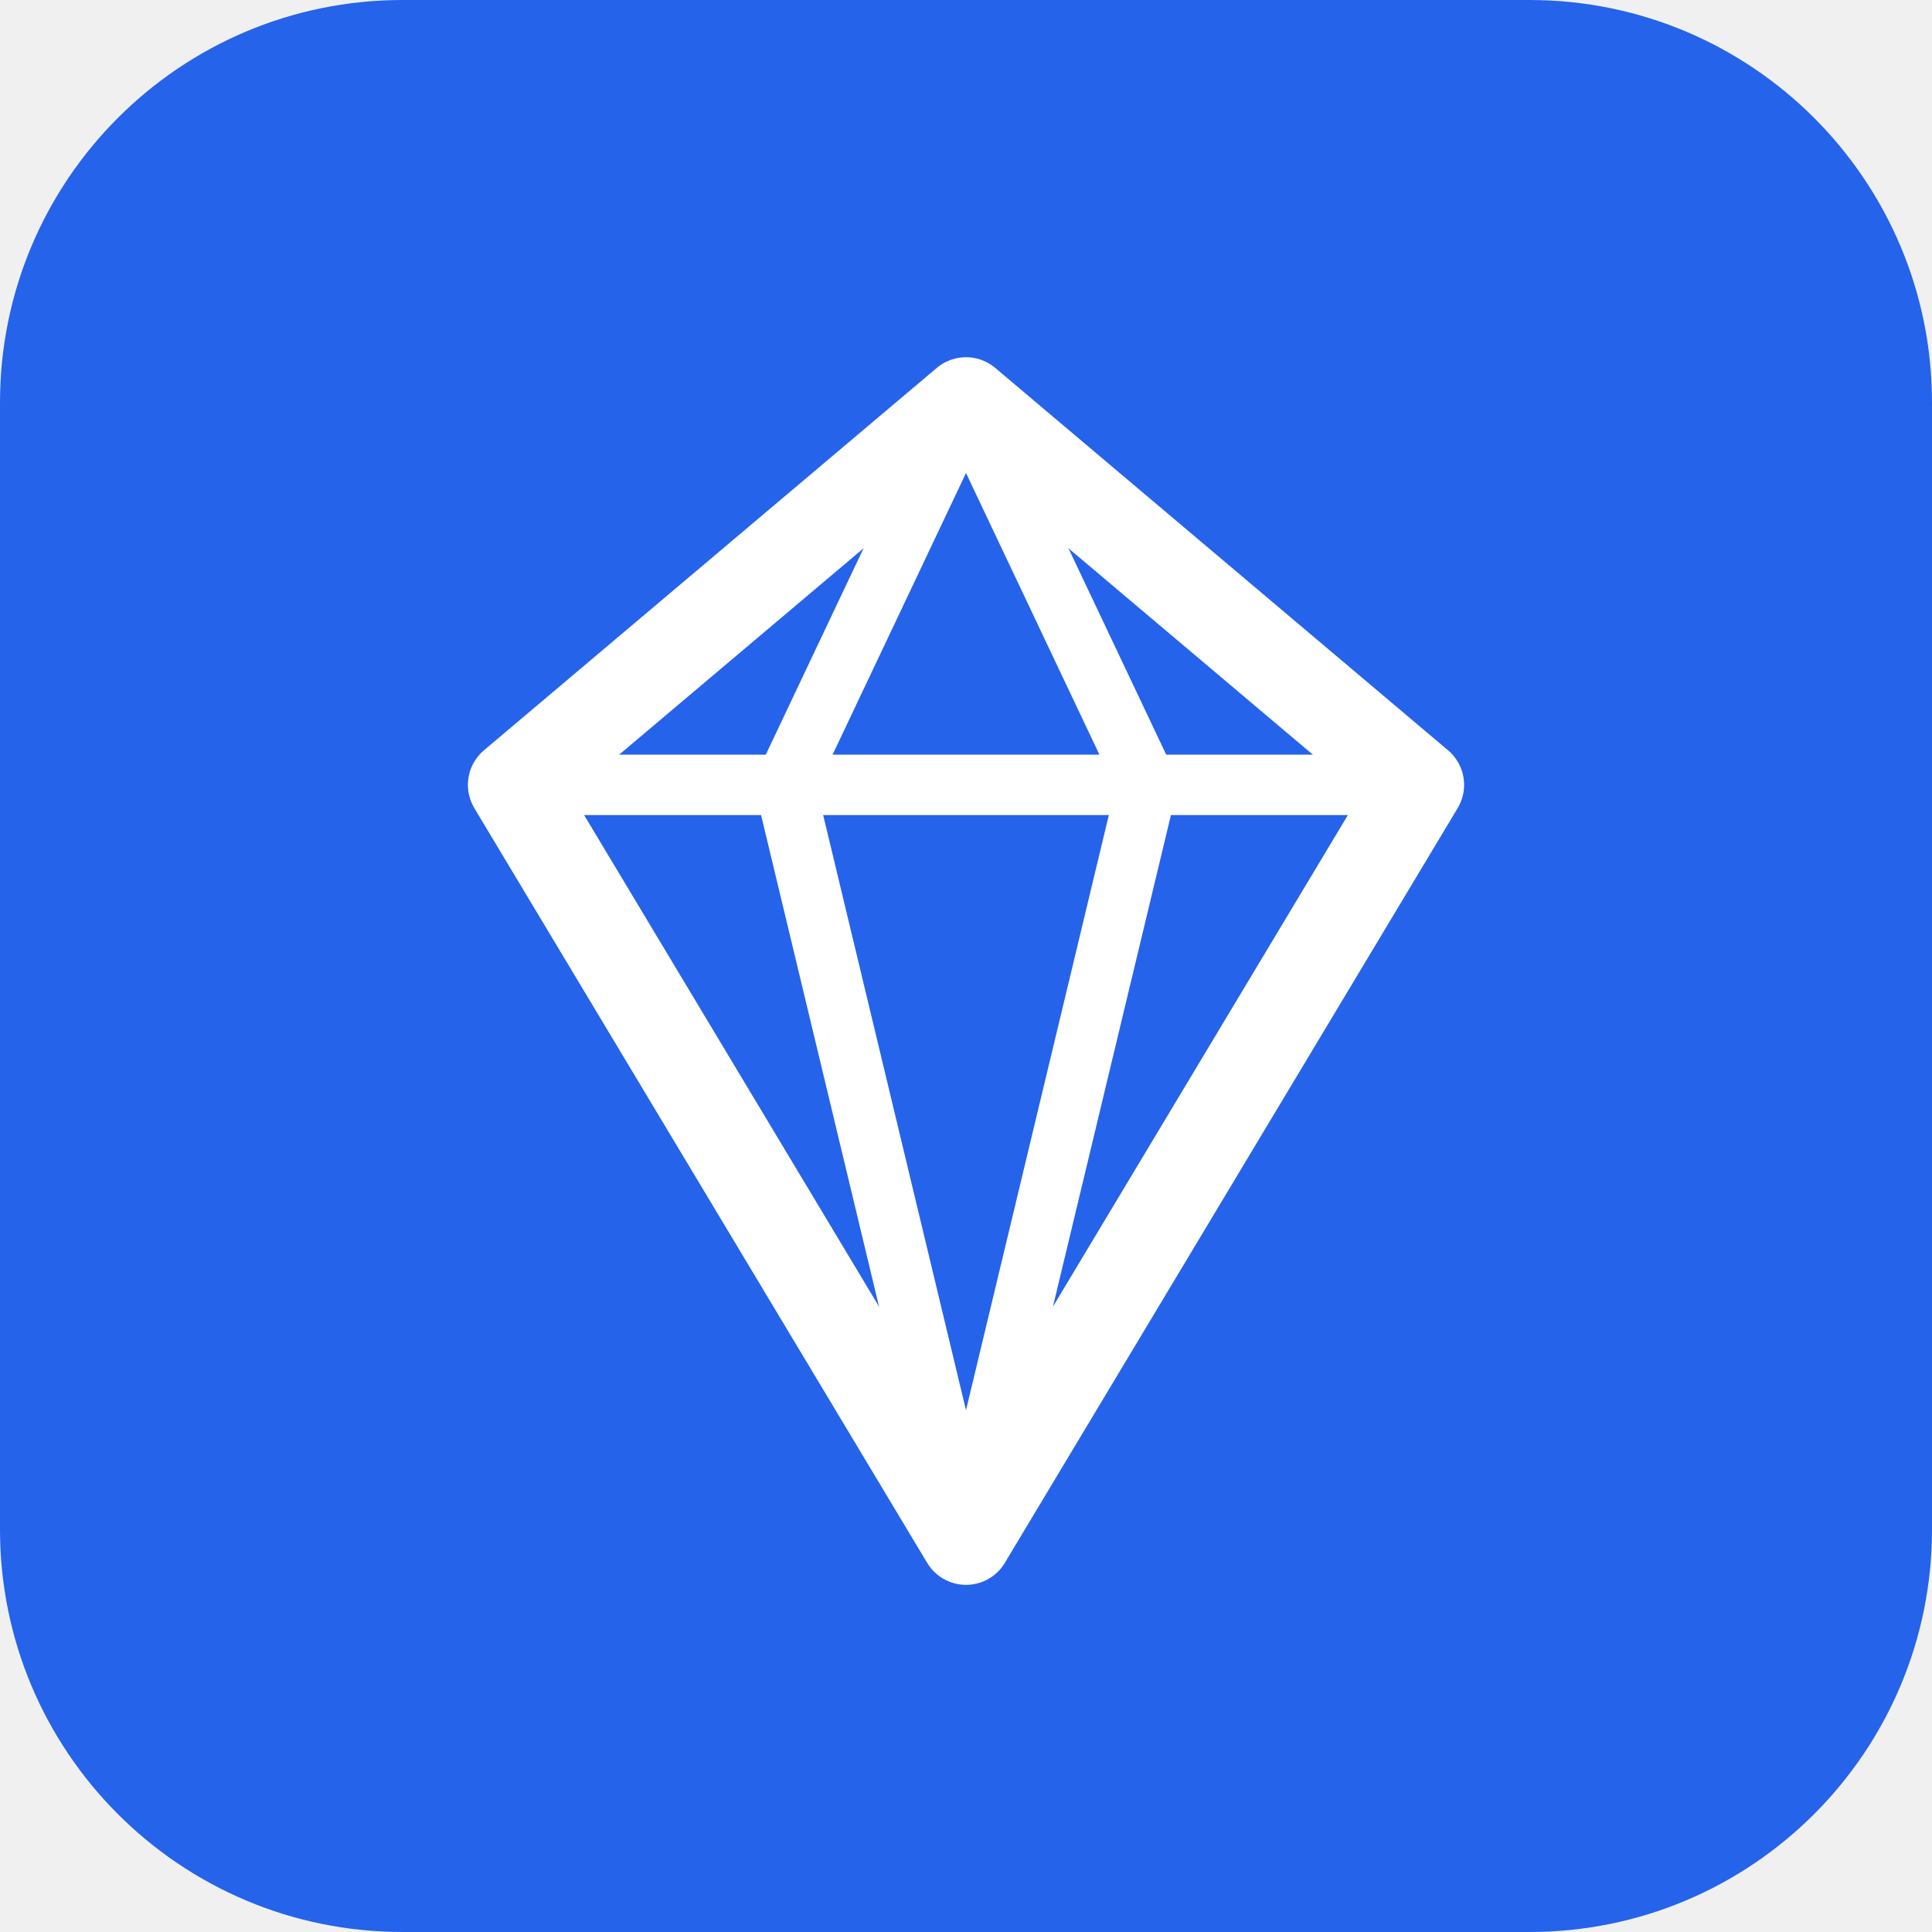
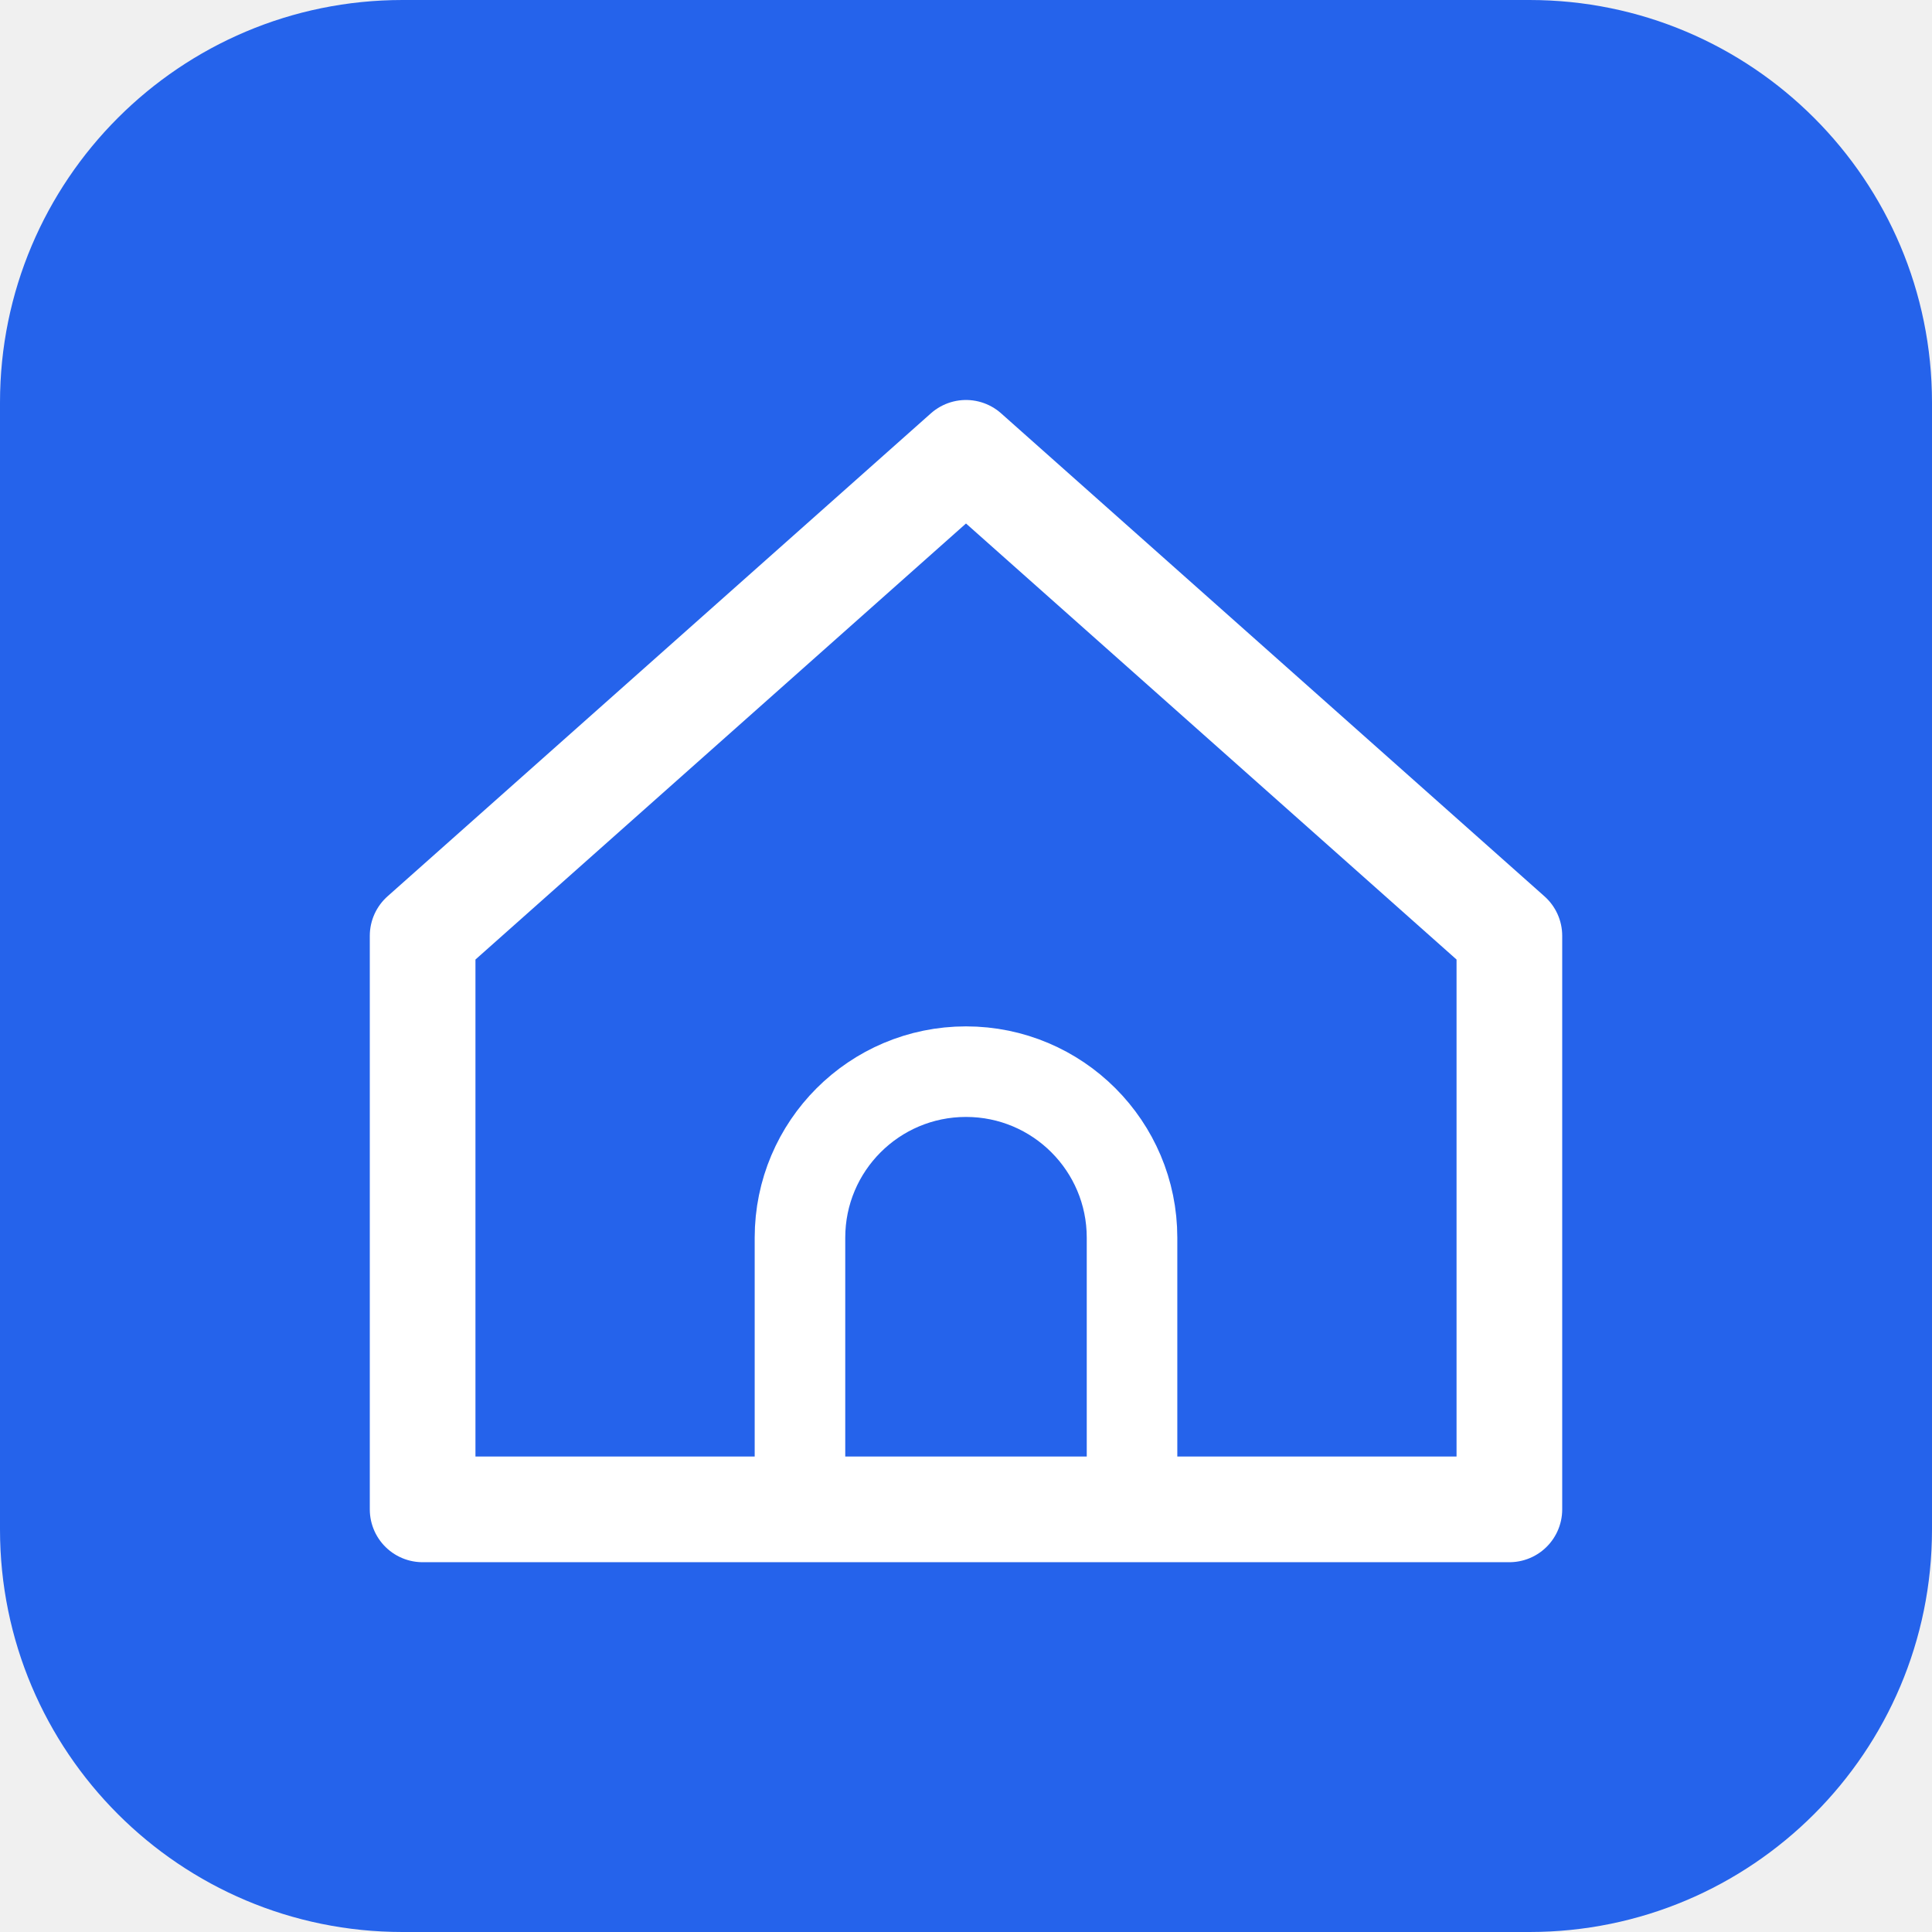
<svg xmlns="http://www.w3.org/2000/svg" viewBox="0 0 192 192">
  <rect width="192" height="192" rx="40" fill="#2563eb" />
-   <polygon points="96,40 141,78 96,153 51,78" fill="none" stroke="#fff" stroke-width="9" stroke-linejoin="round" />
-   <path d="M51 78h90M78 78l18-38 18 38M78 78l18 75 18-75" fill="none" stroke="#fff" stroke-width="6" stroke-linejoin="round" />
+   <path d="M42 93L96 45l54 48v57H42z" fill="none" stroke="#fff" stroke-width="10.5" stroke-linejoin="round" />
+   <path d="M79.5 150v-27a16.5 16.5 0 0 1 33 0v27" fill="none" stroke="#fff" stroke-width="9" stroke-linejoin="round" />
</svg>
